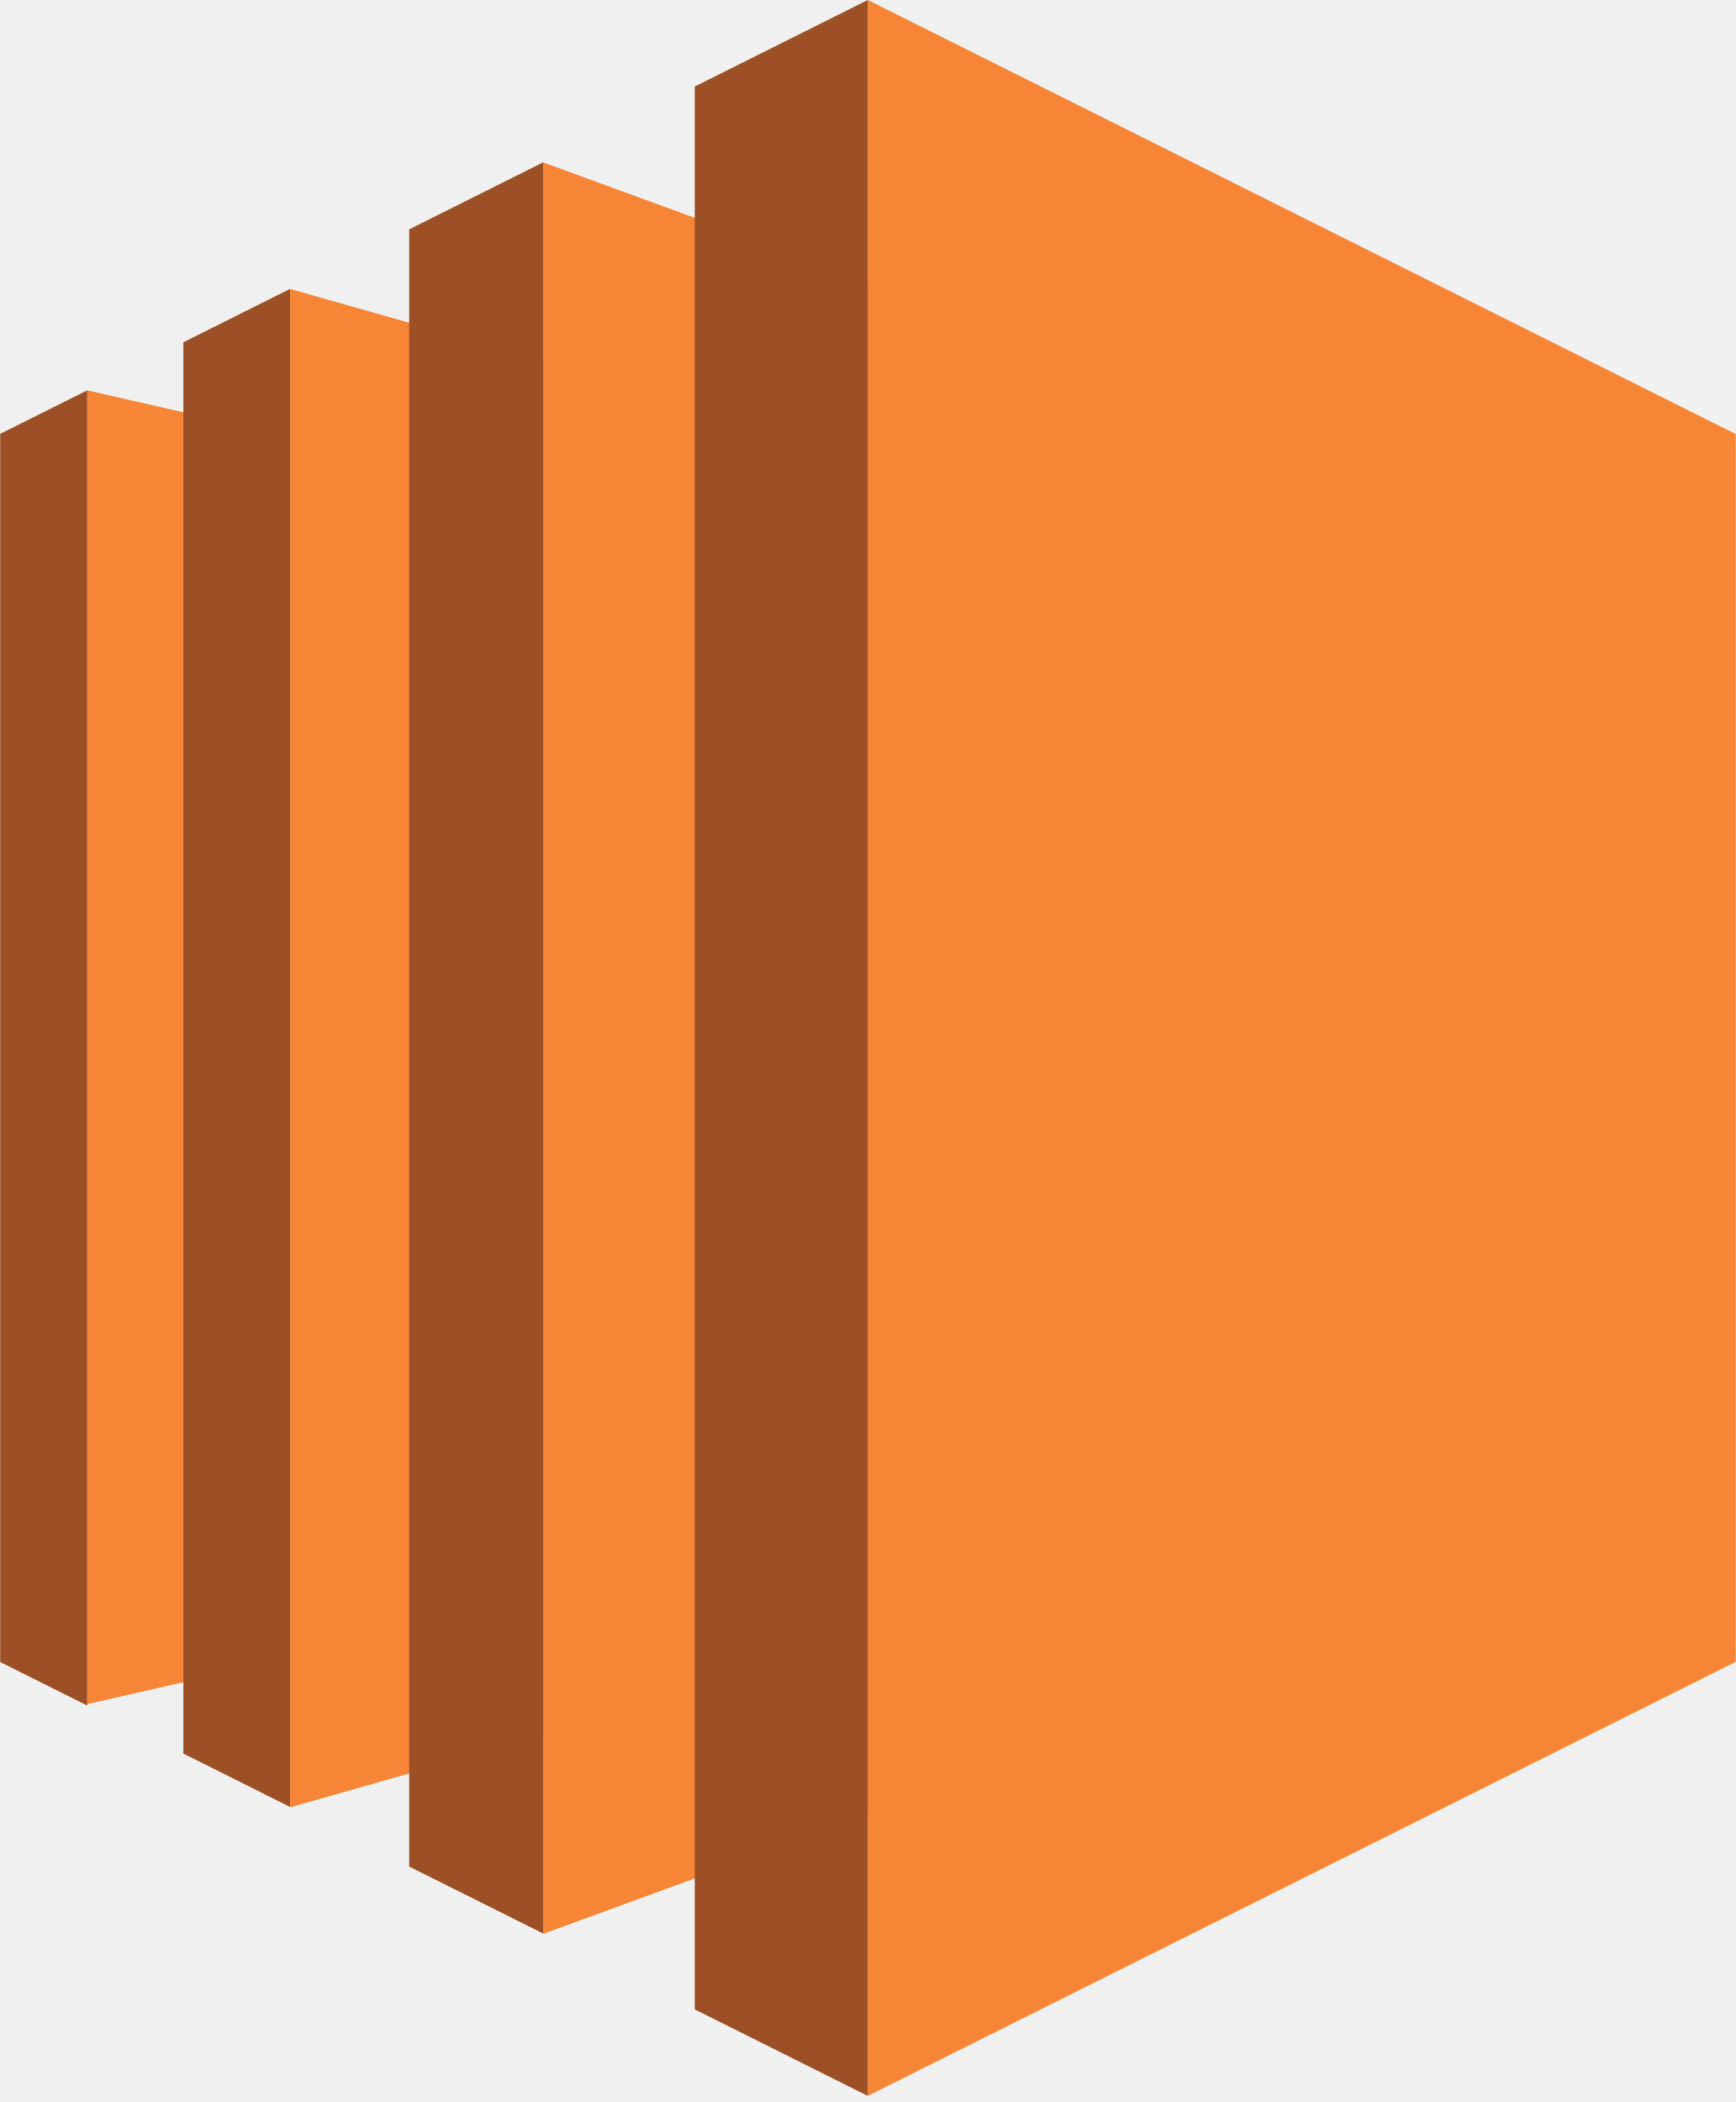
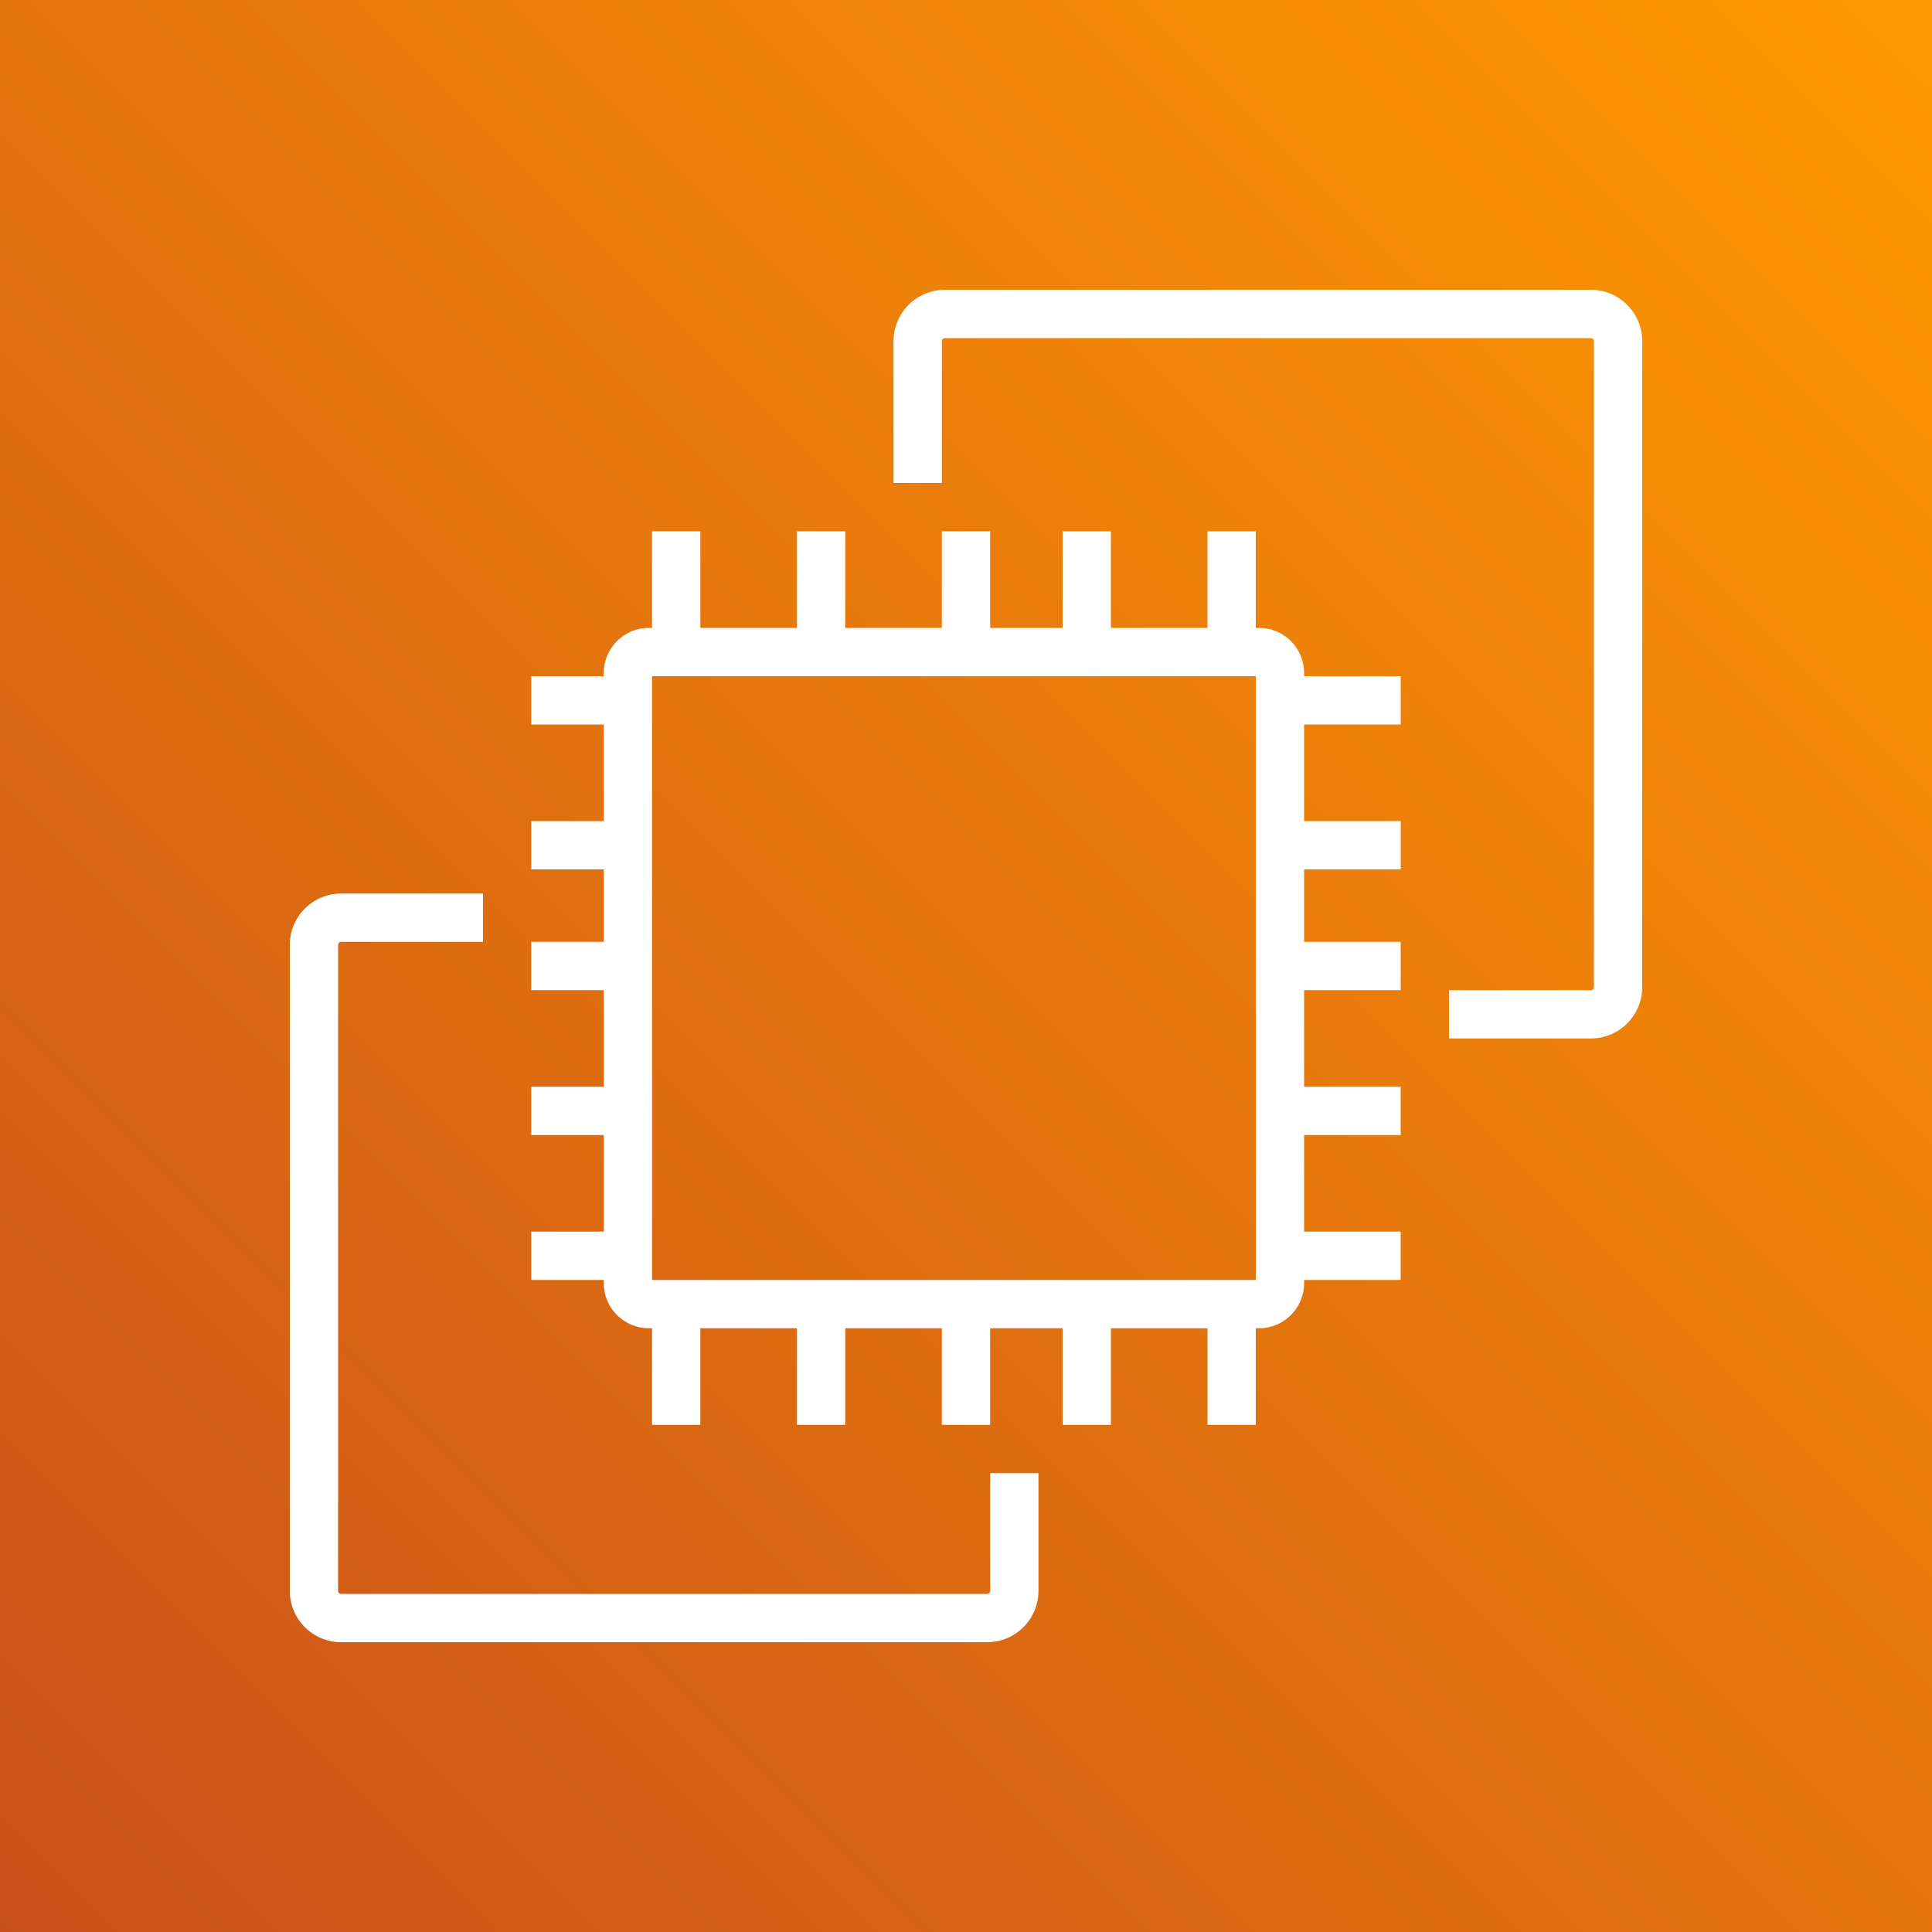
- <svg xmlns="http://www.w3.org/2000/svg" width="2065" height="2500" viewBox="0 0 256 310" preserveAspectRatio="xMidYMid">
-   <path d="M42.754 244.495l-29.918 6.826V57.565l29.918 6.839v180.091" fill="#F68536" />
-   <path d="M80.082 255.931l-37.328 10.608V42.612l37.328 10.595v202.724M127.966 267.681l-47.884 17.524V23.946l47.884 17.516v226.219M256 245.079l-128.034 64.017V0L256 64.017v181.062" fill="#F68536" />
-   <path d="M102.444 12.763L127.966 0v309.096l-25.522-12.759V12.763M60.325 33.82l19.757-9.878v261.212l-19.757-9.878V33.82M27.016 50.477l15.738-7.869v223.88l-15.738-7.874V50.477M12.836 57.565L0 63.983v181.134l12.836 6.414V57.565" fill="#9D5025" />
+ <svg xmlns="http://www.w3.org/2000/svg" width="80px" height="80px" viewBox="0 0 80 80" version="1.1">
+   <defs>
+     <linearGradient x1="0%" y1="100%" x2="100%" y2="0%" id="linearGradient-1">
+       <stop stop-color="#C8511B" offset="0%" />
+       <stop stop-color="#FF9900" offset="100%" />
+     </linearGradient>
+   </defs>
+   <g id="Icon-Architecture/64/Arch_Amazon-EC2_64" stroke="none" stroke-width="1" fill="none" fill-rule="evenodd">
+     <g id="Icon-Architecture-BG/64/Compute" fill="url(#linearGradient-1)">
+       <rect id="Rectangle" x="0" y="0" width="80" height="80" />
+     </g>
+     <path d="M27,53 L52,53 L52,28 L27,28 L27,53 Z M54,28 L58,28 L58,30 L54,30 L54,34 L58,34 L58,36 L54,36 L54,39 L58,39 L58,41 L54,41 L54,45 L58,45 L58,47 L54,47 L54,51 L58,51 L58,53 L54,53 L54,53.136 C54,54.164 53.164,55 52.136,55 L52,55 L52,59 L50,59 L50,55 L46,55 L46,59 L44,59 L44,55 L41,55 L41,59 L39,59 L39,55 L35,55 L35,59 L33,59 L33,55 L29,55 L29,59 L27,59 L27,55 L26.864,55 C25.836,55 25,54.164 25,53.136 L25,53 L22,53 L22,51 L25,51 L25,47 L22,47 L22,45 L25,45 L25,41 L22,41 L22,39 L25,39 L25,36 L22,36 L22,34 L25,34 L25,30 L22,30 L22,28 L25,28 L25,27.864 C25,26.836 25.836,26 26.864,26 L27,26 L27,22 L29,22 L29,26 L33,26 L33,22 L35,22 L35,26 L39,26 L39,22 L41,22 L41,26 L44,26 L44,22 L46,22 L46,26 L50,26 L50,22 L52,22 L52,26 L52.136,26 C53.164,26 54,26.836 54,27.864 L54,28 Z M41,65.876 C41,65.944 40.944,66 40.876,66 L14.124,66 C14.056,66 14,65.944 14,65.876 L14,39.124 C14,39.056 14.056,39 14.124,39 L20,39 L20,37 L14.124,37 C12.953,37 12,37.953 12,39.124 L12,65.876 C12,67.047 12.953,68 14.124,68 L40.876,68 C42.047,68 43,67.047 43,65.876 L43,61 L41,61 L41,65.876 Z M68,14.124 L68,40.876 C68,42.047 67.047,43 65.876,43 L60,43 L60,41 L65.876,41 C65.944,41 66,40.944 66,40.876 L66,14.124 C66,14.056 65.944,14 65.876,14 L39.124,14 C39.056,14 39,14.056 39,14.124 L39,20 L37,20 L37,14.124 C37,12.953 37.953,12 39.124,12 L65.876,12 C67.047,12 68,12.953 68,14.124 L68,14.124 Z" id="Amazon-EC2_Icon_64_Squid" fill="#FFFFFF" />
+   </g>
</svg>
